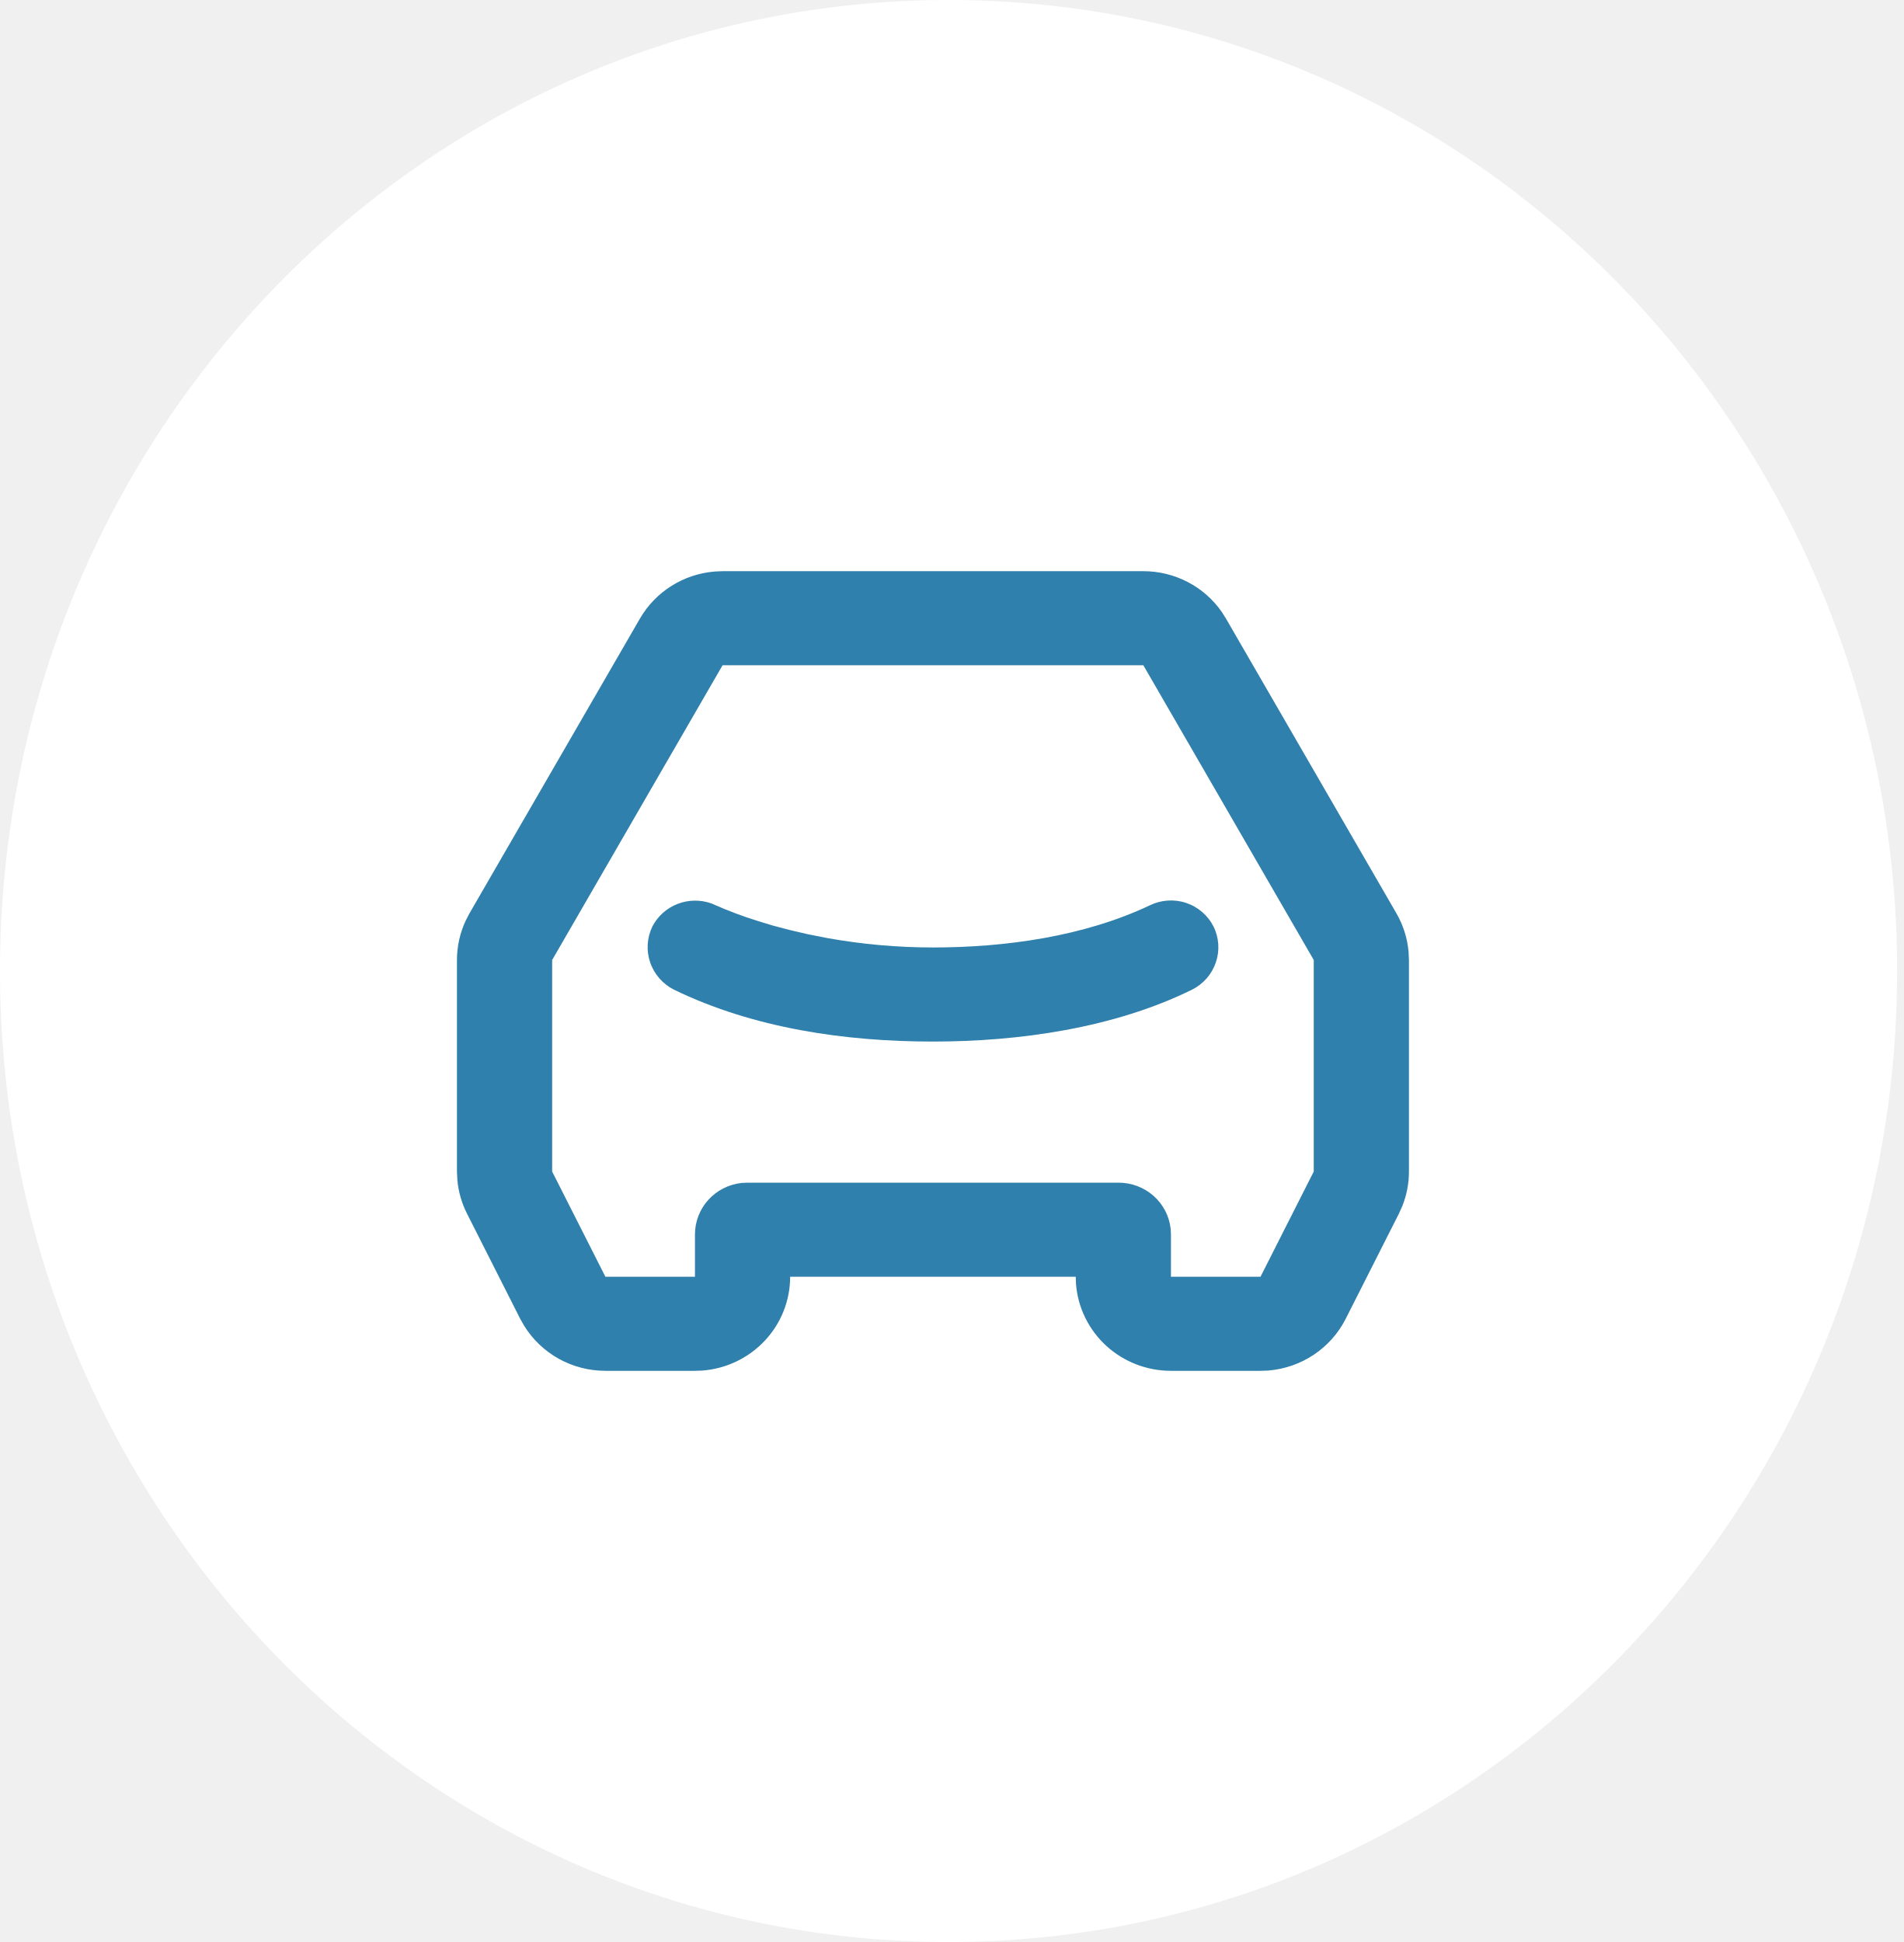
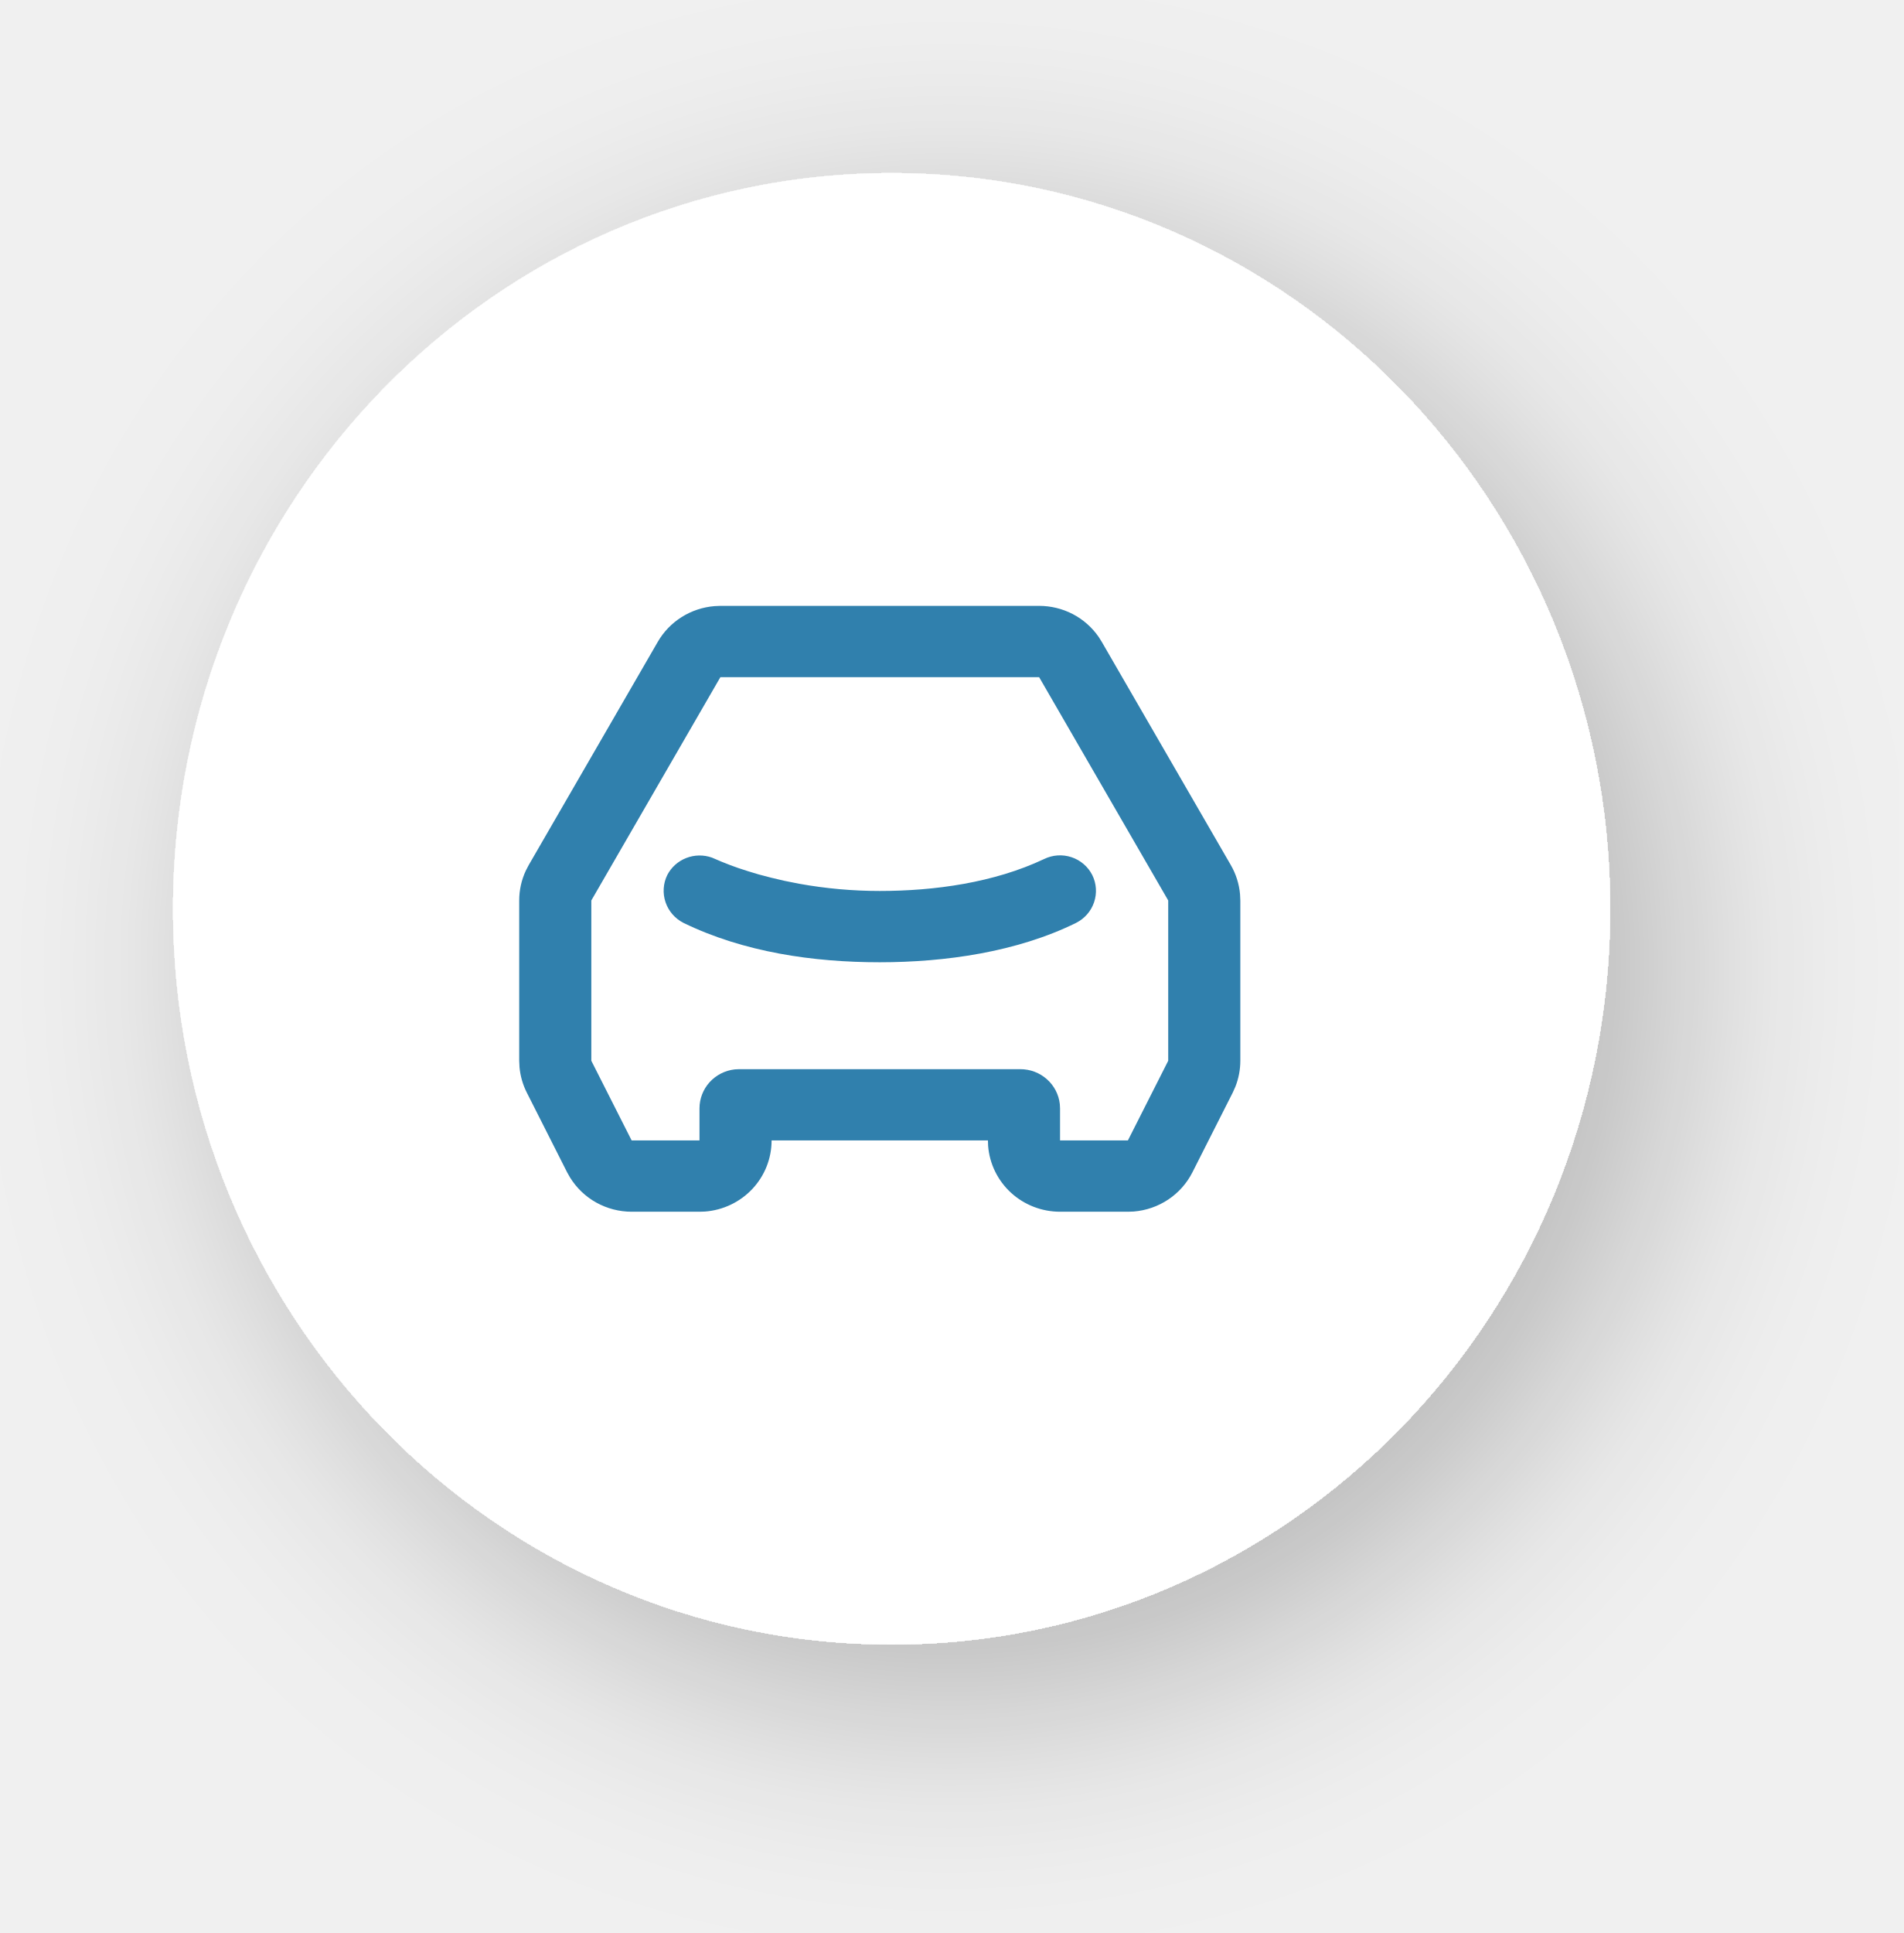
- <svg xmlns="http://www.w3.org/2000/svg" width="50" height="51" viewBox="0 0 50 51" fill="none">
-   <ellipse cx="24.91" cy="25.5" rx="24.91" ry="25.5" fill="white" />
-   <path d="M30.025 15C30.431 15 30.831 15.098 31.19 15.284C31.549 15.471 31.857 15.742 32.086 16.072L32.195 16.245L36.67 23.984C36.85 24.295 36.959 24.641 36.99 24.997L37 25.211V30.767C37 31.074 36.942 31.377 36.83 31.663L36.736 31.873L35.339 34.634C35.147 35.014 34.858 35.339 34.502 35.577C34.145 35.815 33.733 35.958 33.304 35.993L33.102 36H30.75C30.119 36 29.512 35.765 29.049 35.341C28.587 34.917 28.304 34.336 28.256 33.715L28.25 33.529H20.75C20.75 34.153 20.512 34.753 20.083 35.21C19.654 35.667 19.066 35.947 18.438 35.994L18.25 36H15.898C15.468 36 15.045 35.89 14.671 35.682C14.296 35.473 13.983 35.172 13.76 34.809L13.661 34.634L12.264 31.872C12.125 31.598 12.04 31.301 12.011 30.996L12 30.767V25.211C12 24.854 12.079 24.5 12.23 24.176L12.33 23.984L16.805 16.245C17.006 15.897 17.291 15.602 17.633 15.387C17.975 15.171 18.366 15.042 18.77 15.009L18.975 15H30.025ZM30.025 17.471H18.975L14.5 25.211V30.767L15.898 33.529H18.25V32.418C18.25 32.083 18.375 31.76 18.601 31.51C18.827 31.261 19.138 31.103 19.475 31.066L19.625 31.059H29.375C29.714 31.059 30.041 31.182 30.293 31.405C30.546 31.629 30.706 31.937 30.742 32.269L30.75 32.418V33.529H33.102L34.5 30.767V25.211L30.025 17.471ZM30.192 23.777C30.489 23.631 30.832 23.607 31.146 23.711C31.46 23.815 31.719 24.038 31.867 24.33C32.013 24.624 32.035 24.962 31.93 25.272C31.826 25.582 31.602 25.839 31.308 25.988C29.253 27.001 26.762 27.353 24.5 27.353C22.192 27.353 19.788 27.005 17.698 25.99C17.403 25.841 17.179 25.584 17.074 25.274C16.968 24.964 16.989 24.625 17.133 24.33C17.272 24.06 17.507 23.85 17.792 23.739C18.077 23.628 18.394 23.623 18.683 23.726L19.016 23.868L19.321 23.988L19.595 24.087L19.92 24.193L20.297 24.307L20.723 24.419L21.194 24.53L21.707 24.632C22.629 24.798 23.563 24.882 24.5 24.882C26.395 24.882 28.46 24.596 30.192 23.777Z" fill="#3080AD" />
+ <svg xmlns="http://www.w3.org/2000/svg" width="66" height="67" viewBox="0 0 66 67" fill="none">
+   <g filter="url(#filter0_d_2473_2306)">
+     <ellipse cx="30.91" cy="31.5" rx="24.91" ry="25.5" fill="white" />
+     <path d="M36.025 21C36.431 21 36.831 21.098 37.19 21.284C37.549 21.471 37.856 21.742 38.086 22.072L38.195 22.245L42.67 29.984C42.85 30.295 42.959 30.641 42.99 30.997L43 31.211V36.767C43 37.074 42.942 37.377 42.83 37.663L42.736 37.873L41.339 40.634C41.147 41.014 40.858 41.339 40.502 41.577C40.145 41.815 39.733 41.958 39.304 41.993L39.102 42H36.75C36.119 42 35.512 41.765 35.049 41.341C34.587 40.917 34.304 40.336 34.256 39.715L34.25 39.529H26.75C26.75 40.153 26.512 40.753 26.083 41.21C25.654 41.667 25.066 41.947 24.438 41.994L24.25 42H21.898C21.468 42 21.045 41.89 20.671 41.682C20.296 41.473 19.983 41.172 19.76 40.809L19.661 40.634L18.264 37.872C18.125 37.598 18.04 37.301 18.011 36.996L18 36.767V31.211C18 30.854 18.078 30.5 18.23 30.176L18.33 29.984L22.805 22.245C23.006 21.897 23.291 21.602 23.633 21.387C23.975 21.172 24.366 21.042 24.77 21.009L24.975 21H36.025ZM36.025 23.471H24.975L20.5 31.211V36.767L21.898 39.529H24.25V38.418C24.25 38.083 24.375 37.76 24.601 37.51C24.827 37.261 25.138 37.103 25.475 37.066L25.625 37.059H35.375C35.714 37.059 36.041 37.182 36.293 37.406C36.545 37.629 36.706 37.937 36.742 38.269L36.75 38.418V39.529H39.102L40.5 36.767V31.211L36.025 23.471ZM36.193 29.777C36.489 29.631 36.832 29.607 37.146 29.711C37.46 29.815 37.719 30.038 37.867 30.33C38.013 30.624 38.035 30.962 37.93 31.272C37.826 31.582 37.602 31.839 37.307 31.988C35.252 33.001 32.763 33.353 30.5 33.353C28.192 33.353 25.788 33.005 23.698 31.99C23.403 31.841 23.179 31.584 23.074 31.274C22.968 30.964 22.989 30.625 23.133 30.33C23.272 30.06 23.507 29.85 23.792 29.739C24.077 29.628 24.394 29.623 24.683 29.726L25.016 29.868L25.321 29.988L25.595 30.087L25.92 30.193L26.297 30.307L26.723 30.419L27.194 30.53L27.707 30.632C28.629 30.798 29.563 30.882 30.5 30.882C32.395 30.882 34.46 30.596 36.193 29.777Z" fill="#3080AD" />
+   </g>
+   <defs>
+     <filter id="filter0_d_2473_2306" x="0" y="0" width="65.82" height="67" filterUnits="userSpaceOnUse" color-interpolation-filters="sRGB">
+       <feFlood flood-opacity="0" result="BackgroundImageFix" />
+       <feColorMatrix in="SourceAlpha" type="matrix" values="0 0 0 0 0 0 0 0 0 0 0 0 0 0 0 0 0 0 127 0" result="hardAlpha" />
+       <feOffset dx="2" dy="2" />
+       <feGaussianBlur stdDeviation="4" />
+       <feComposite in2="hardAlpha" operator="out" />
+       <feColorMatrix type="matrix" values="0 0 0 0 0 0 0 0 0 0 0 0 0 0 0 0 0 0 0.25 0" />
+       <feBlend mode="normal" in2="BackgroundImageFix" result="effect1_dropShadow_2473_2306" />
+       <feBlend mode="normal" in="SourceGraphic" in2="effect1_dropShadow_2473_2306" result="shape" />
+     </filter>
+   </defs>
</svg>
